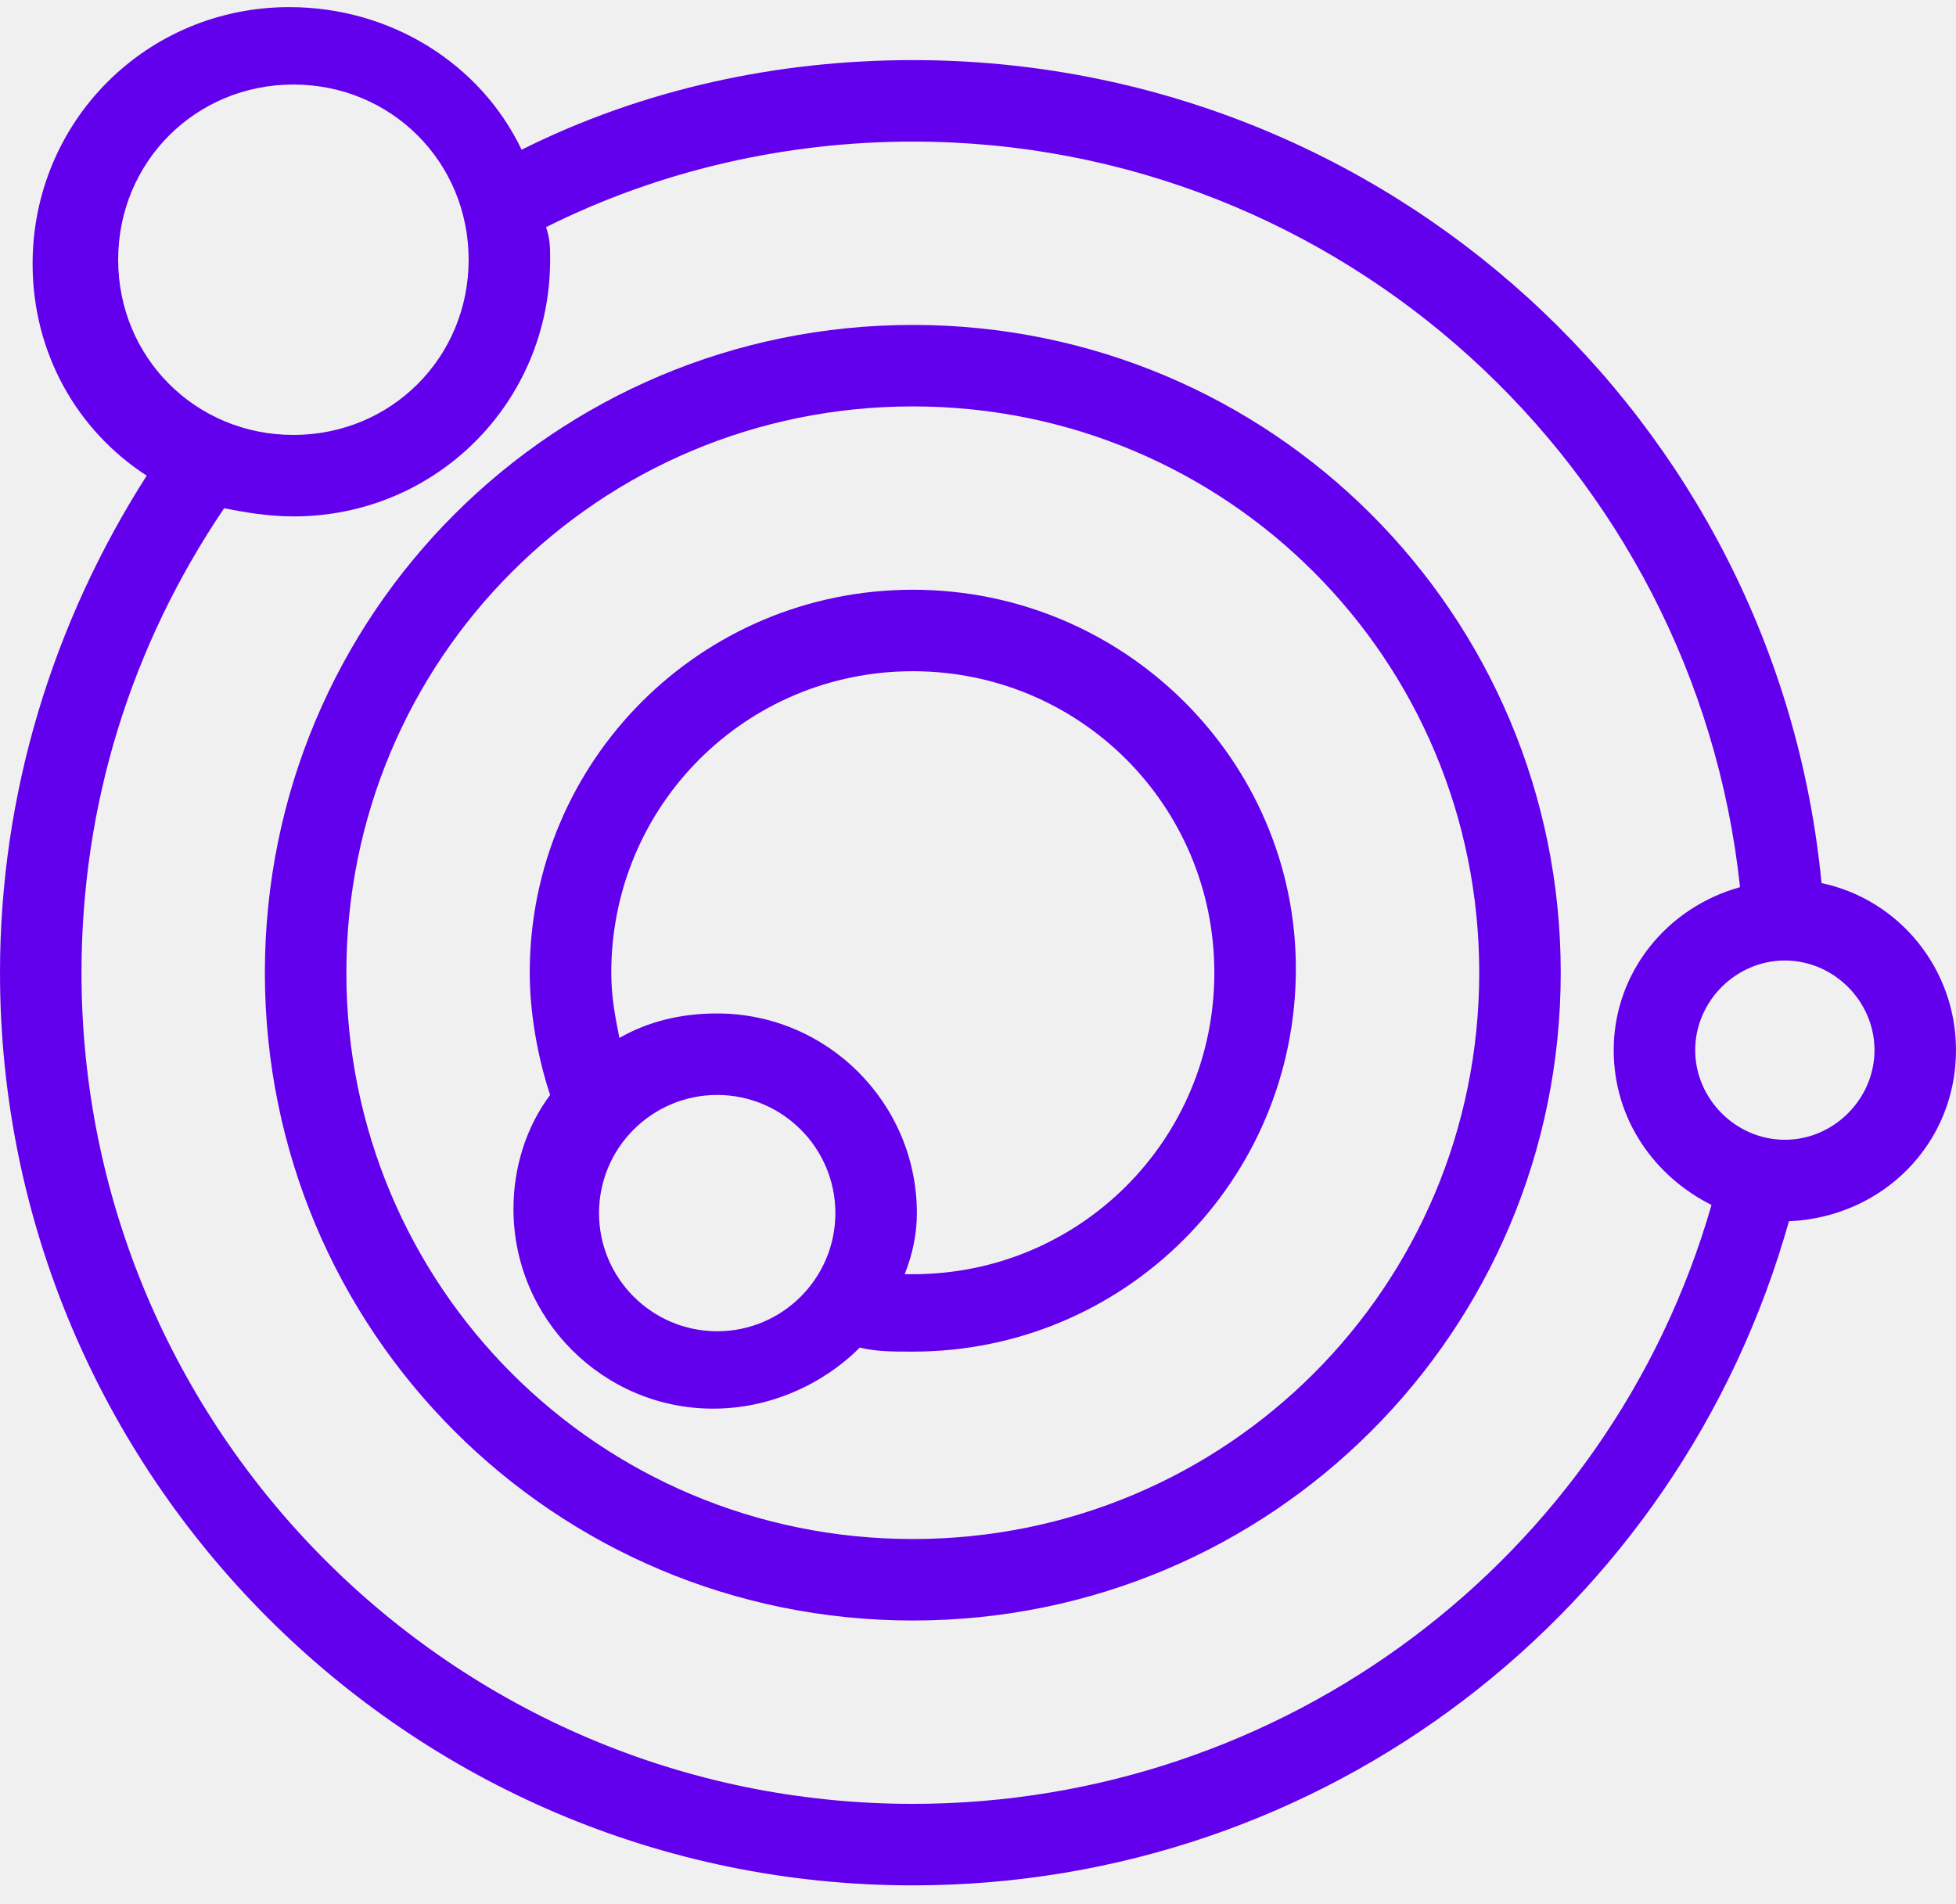
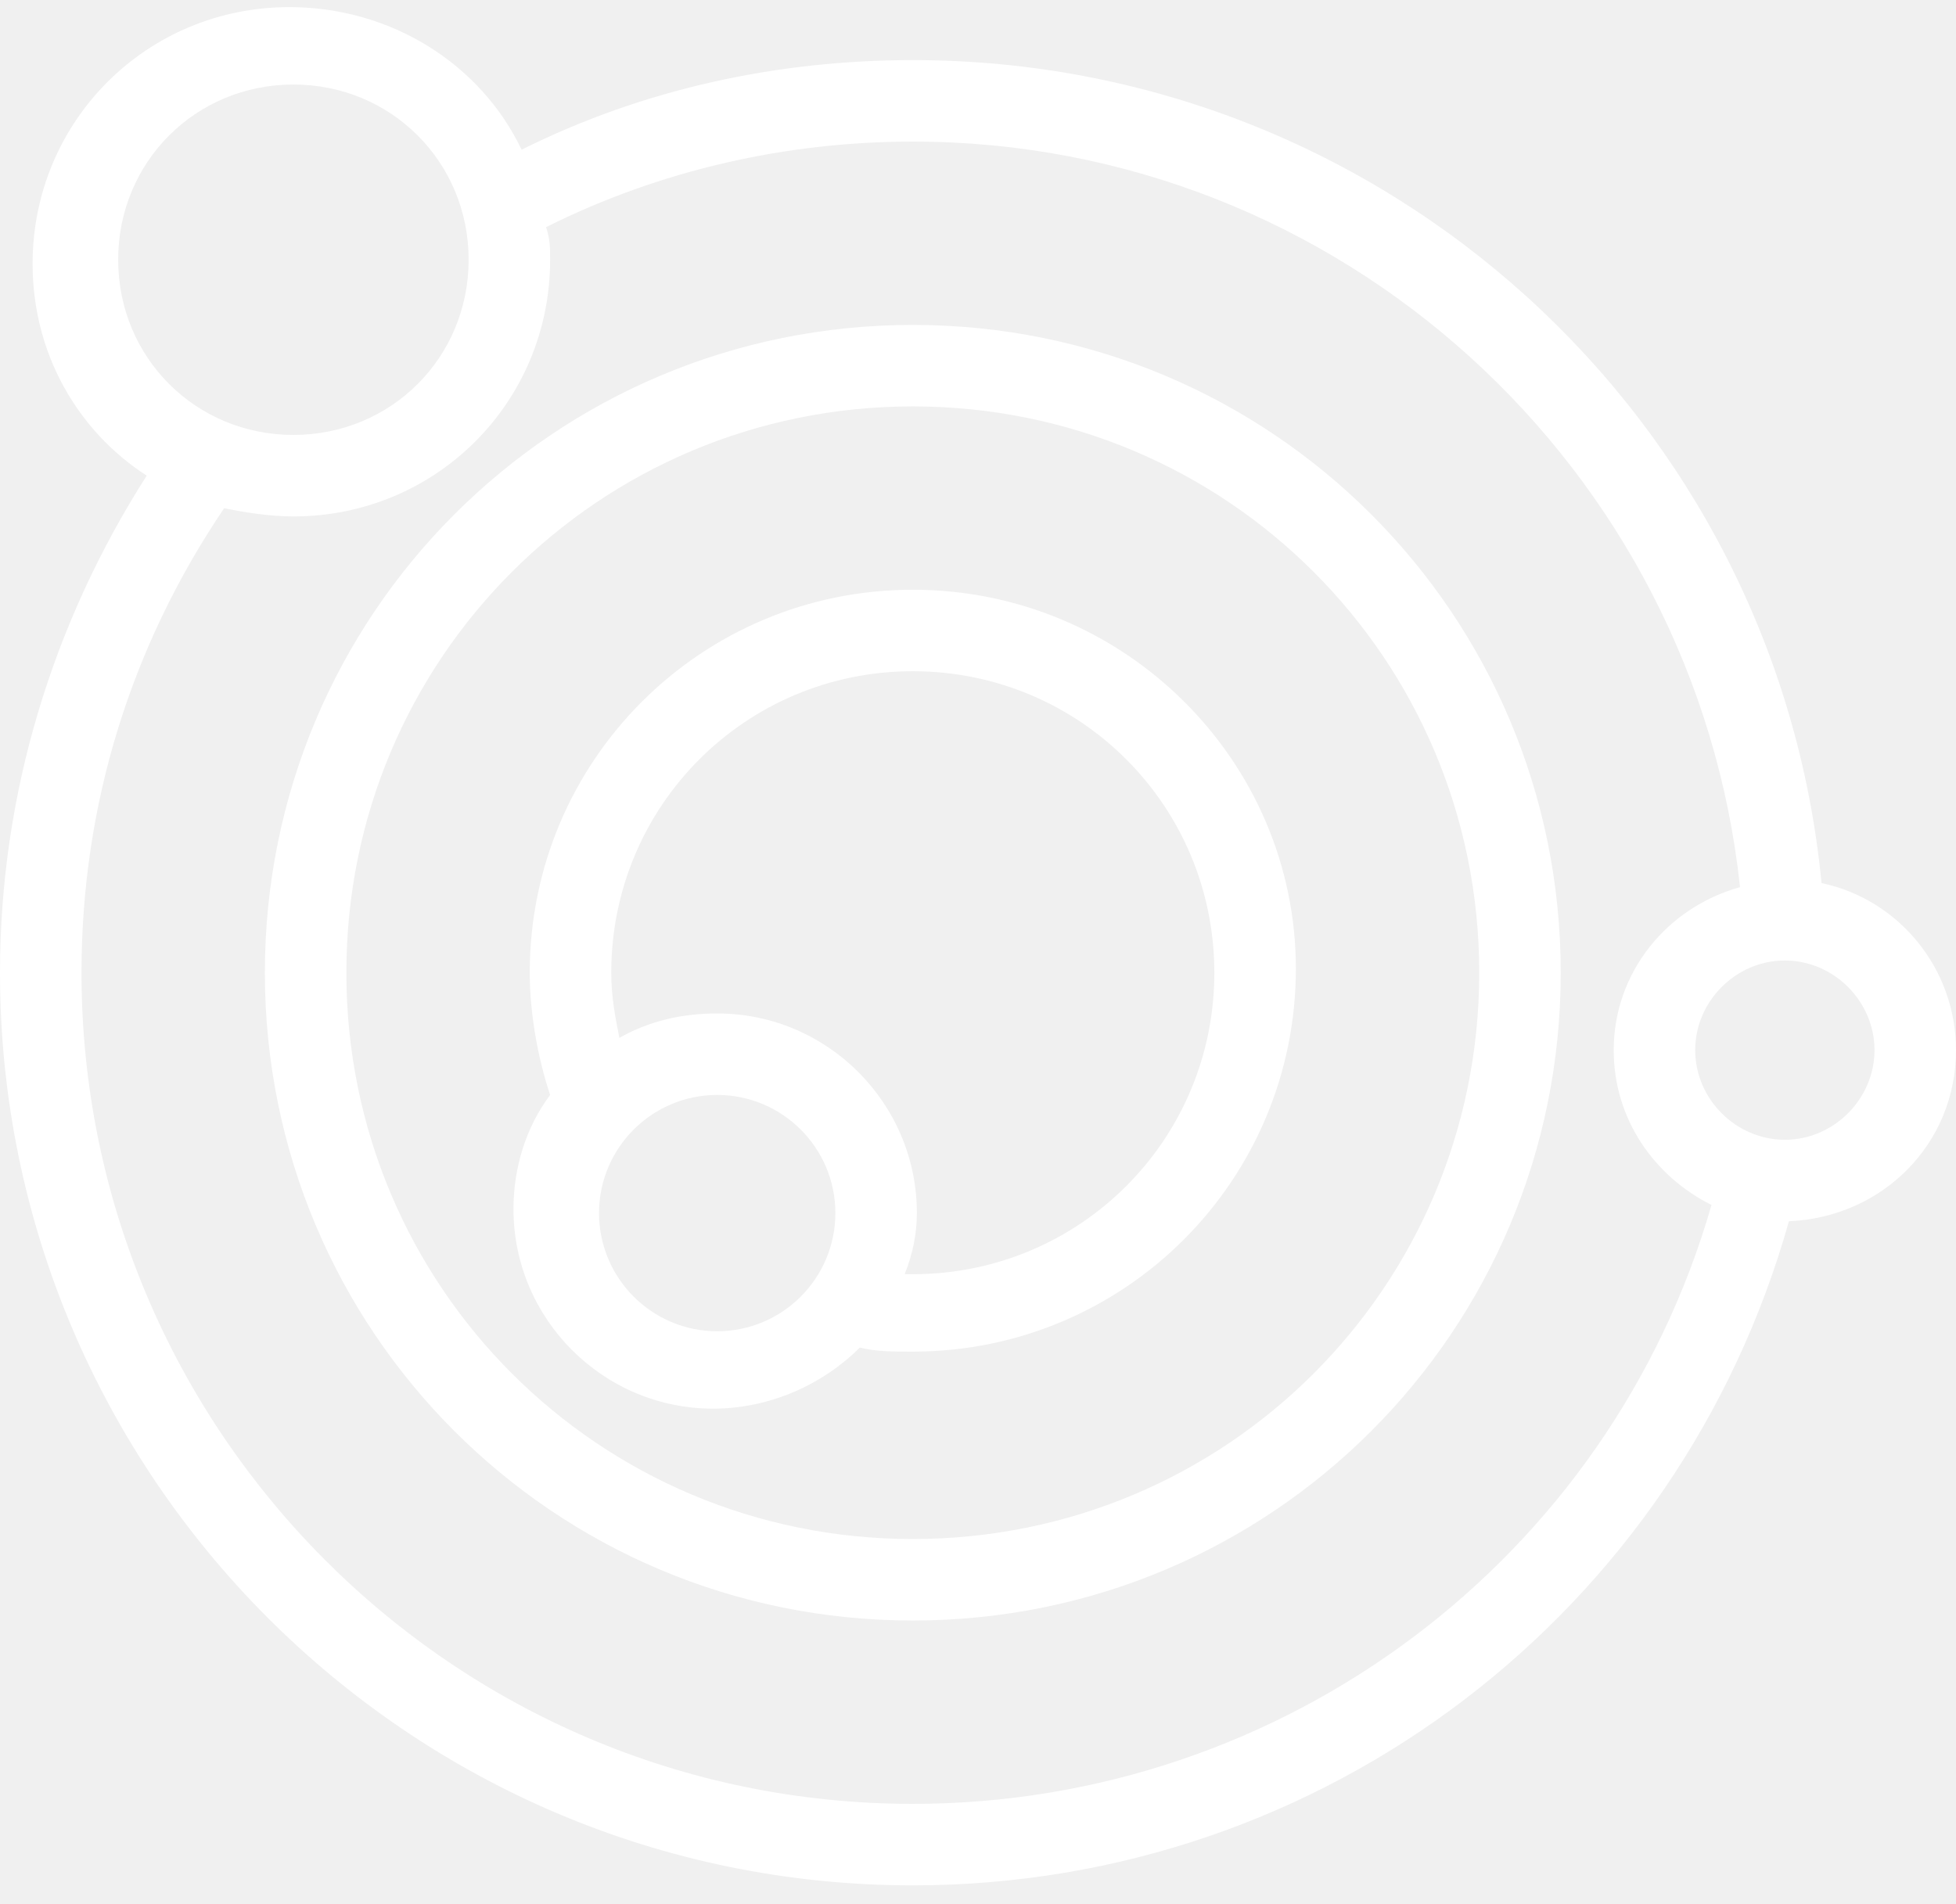
<svg xmlns="http://www.w3.org/2000/svg" width="75px" height="73px" viewBox="0 0 75 73" version="1.1">
  <g id="Page-1" stroke="none" stroke-width="1" fill="none" fill-rule="evenodd">
-     <g id="space" fill="#6200EE" fill-rule="nonzero">
+     <g id="space" fill="#ffffff" fill-rule="nonzero">
      <path d="M35,12.461 C21.25,12.461 10.156,23.555 10.156,37.305 C10.156,51.055 21.25,62.148 35,62.148 C48.75,62.148 59.844,51.055 59.844,37.305 C59.844,23.555 48.75,12.461 35,12.461 Z M35,59.023 C22.969,59.023 13.281,49.336 13.281,37.305 C13.281,25.273 22.969,15.586 35,15.586 C47.031,15.586 56.719,25.273 56.719,37.305 C56.719,49.336 47.031,59.023 35,59.023 Z" id="Shape" />
      <path d="M35,22.617 C26.875,22.617 20.312,29.18 20.312,37.305 C20.312,38.867 20.625,40.586 21.094,41.992 C20.156,43.242 19.688,44.805 19.688,46.367 C19.688,50.586 23.125,54.023 27.344,54.023 C29.531,54.023 31.562,53.086 32.969,51.68 C33.594,51.836 34.219,51.836 35,51.836 C43.125,51.836 49.688,45.273 49.688,37.148 C49.688,29.18 43.125,22.617 35,22.617 Z M27.5,51.055 C25,51.055 22.969,49.023 22.969,46.523 C22.969,44.023 25,41.992 27.5,41.992 C30,41.992 32.031,44.023 32.031,46.523 C32.031,49.023 30,51.055 27.5,51.055 Z M35,48.867 C34.844,48.867 34.844,48.867 34.688,48.867 C35,48.086 35.156,47.305 35.156,46.523 C35.156,42.305 31.719,38.867 27.5,38.867 C26.094,38.867 24.844,39.18 23.75,39.805 C23.594,39.023 23.438,38.242 23.438,37.305 C23.438,30.898 28.594,25.742 35,25.742 C41.406,25.742 46.562,30.898 46.562,37.305 C46.562,43.711 41.406,48.867 35,48.867 Z" id="Shape" />
      <path d="M69.844,33.867 C68.125,16.055 53.125,2.305 35,2.305 C29.844,2.305 24.688,3.398 20,5.742 C18.438,2.461 15,0.273 11.094,0.273 C5.625,0.273 1.25,4.648 1.25,10.117 C1.25,13.555 2.969,16.523 5.625,18.242 C2.031,23.867 0,30.43 0,37.305 C0,56.523 15.625,72.305 35,72.305 C50.781,72.305 64.375,61.836 68.594,46.836 C72.188,46.68 75,43.867 75,40.273 C75,37.148 72.812,34.492 69.844,33.867 Z M4.531,9.961 C4.531,6.211 7.5,3.242 11.25,3.242 C15,3.242 17.969,6.211 17.969,9.961 C17.969,13.711 15,16.68 11.25,16.68 C7.5,16.68 4.531,13.711 4.531,9.961 Z M35,69.18 C17.344,69.18 3.125,54.805 3.125,37.305 C3.125,30.898 5,24.805 8.594,19.492 C9.375,19.648 10.312,19.805 11.25,19.805 C16.719,19.805 21.094,15.43 21.094,9.961 C21.094,9.492 21.094,9.18 20.938,8.711 C25.312,6.523 30.156,5.43 35,5.43 C51.406,5.43 65,17.93 66.719,34.023 C63.906,34.805 61.875,37.305 61.875,40.273 C61.875,42.93 63.438,45.117 65.625,46.211 C61.719,59.805 49.219,69.18 35,69.18 Z M68.438,43.711 C66.562,43.711 65,42.148 65,40.273 C65,38.398 66.562,36.836 68.438,36.836 C70.312,36.836 71.875,38.398 71.875,40.273 C71.875,42.148 70.312,43.711 68.438,43.711 Z" id="Shape" />
    </g>
  </g>
</svg>
